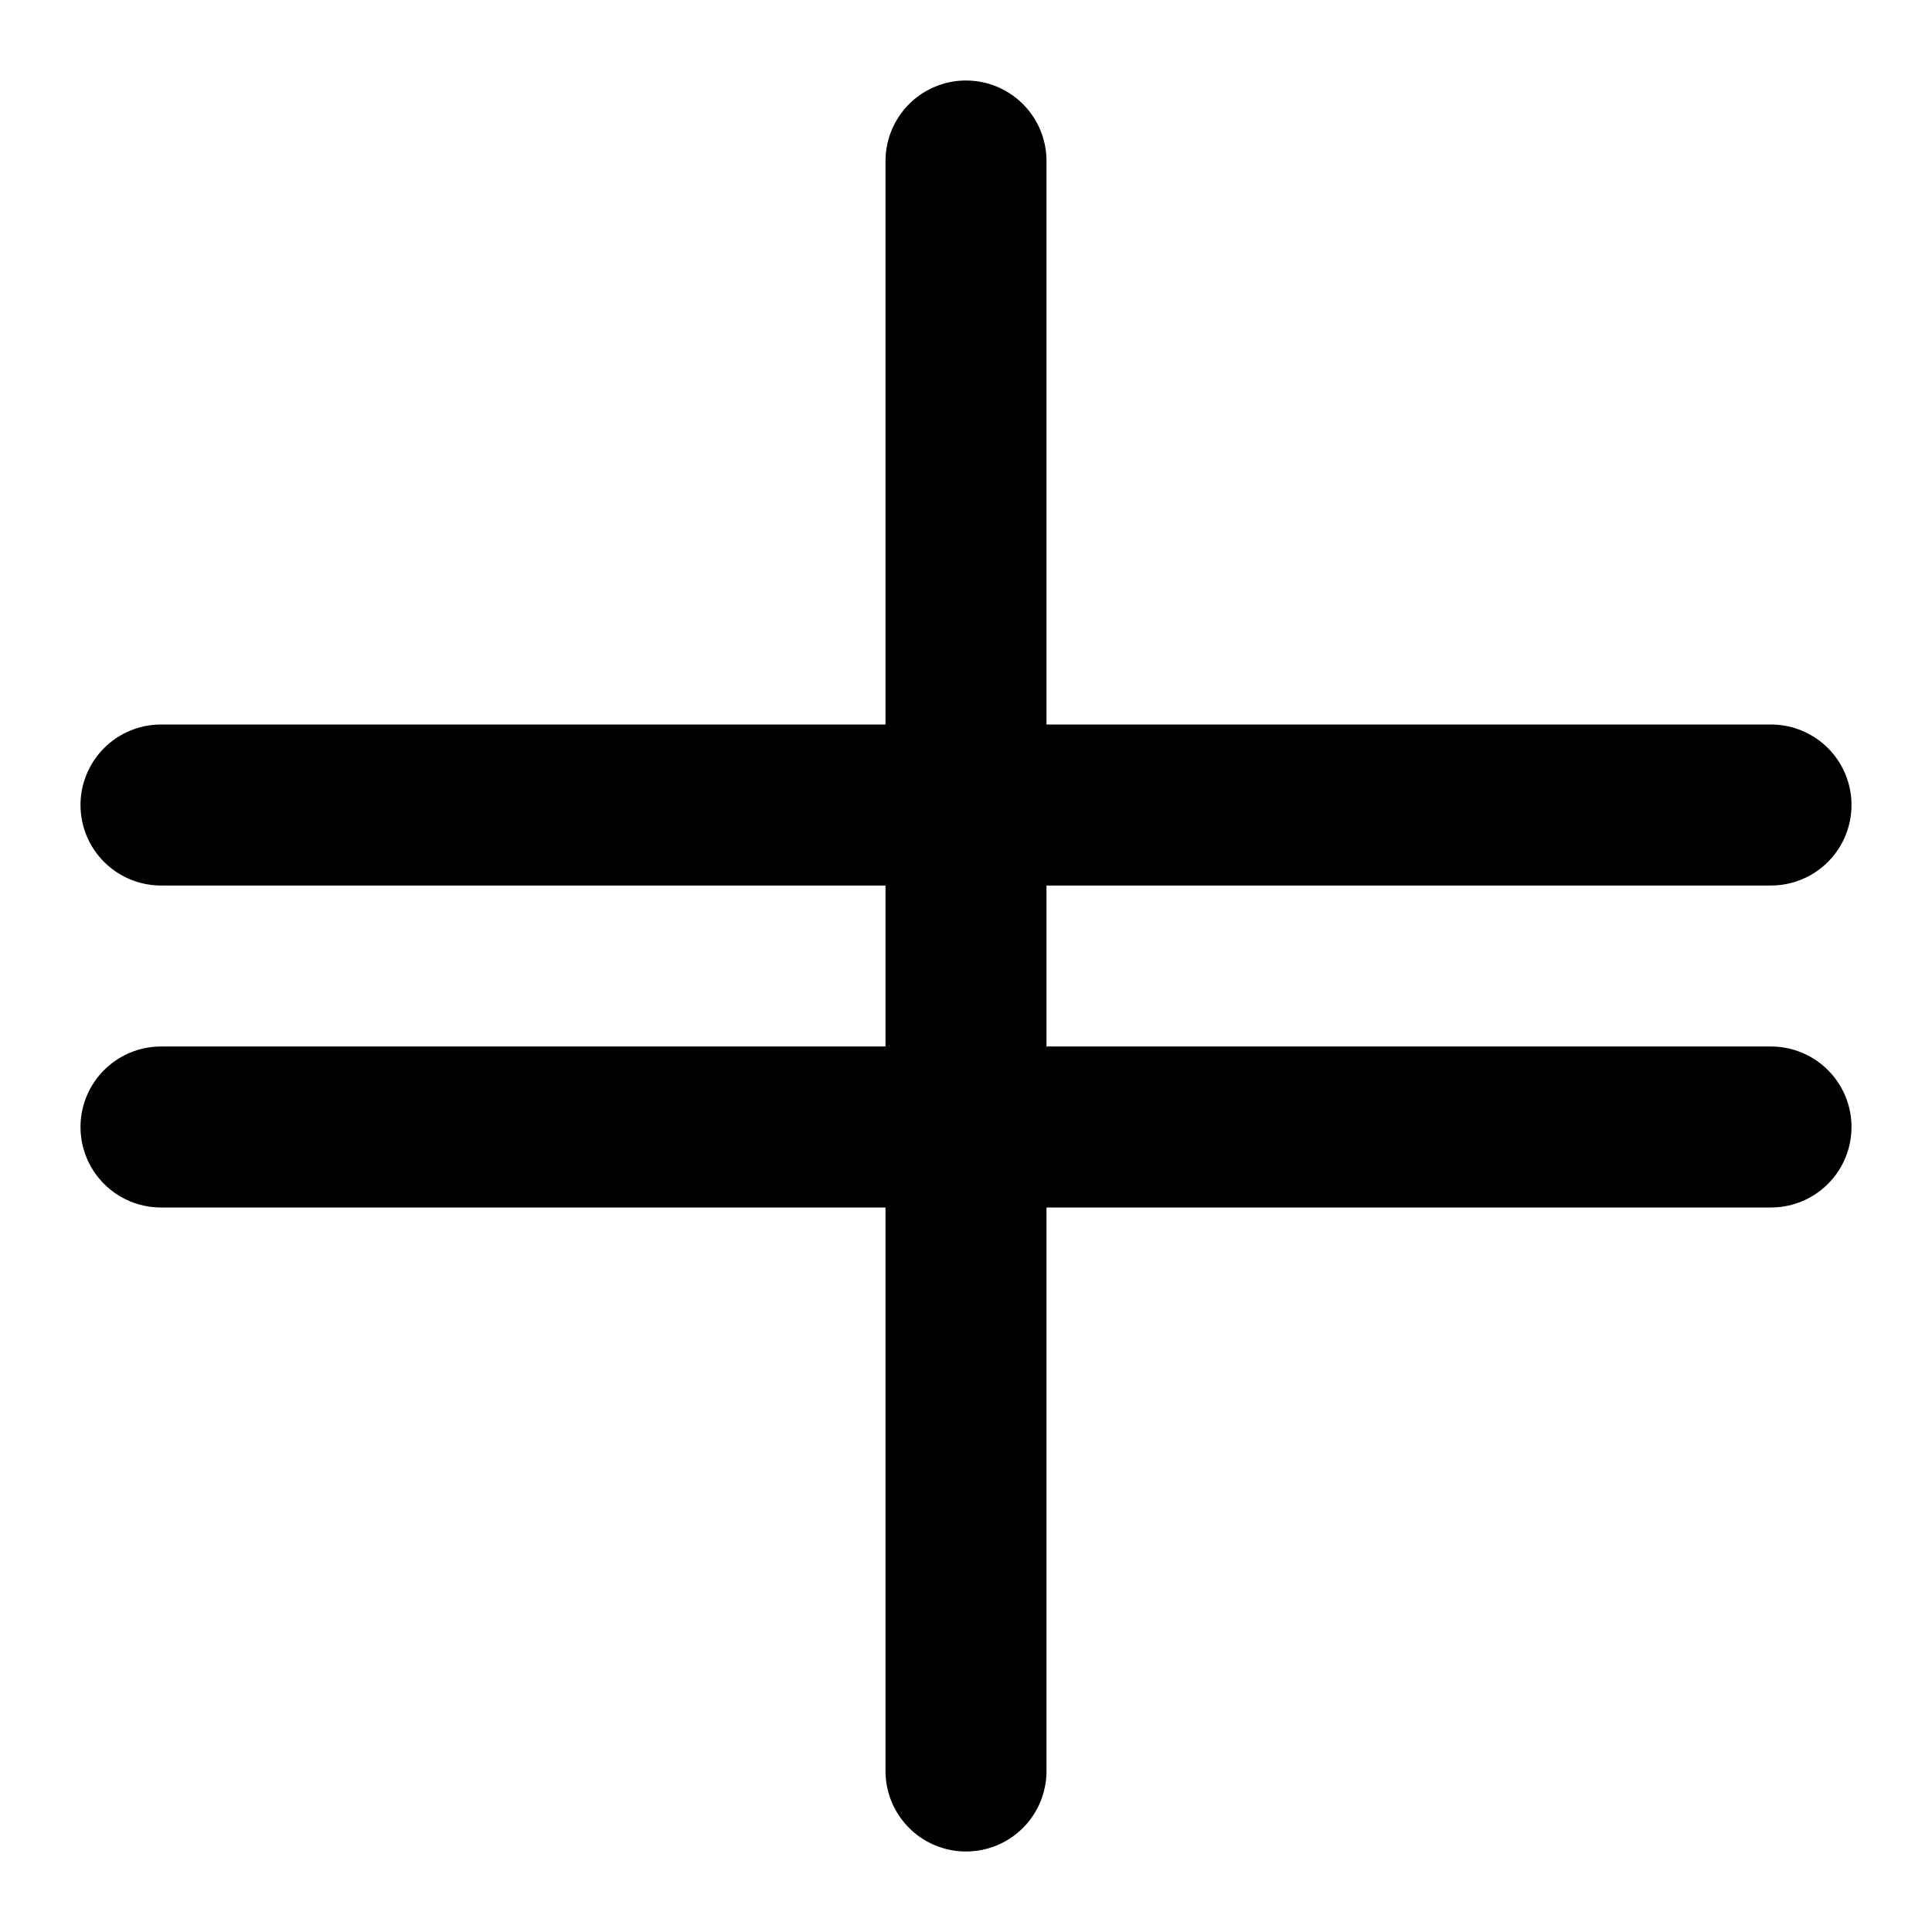
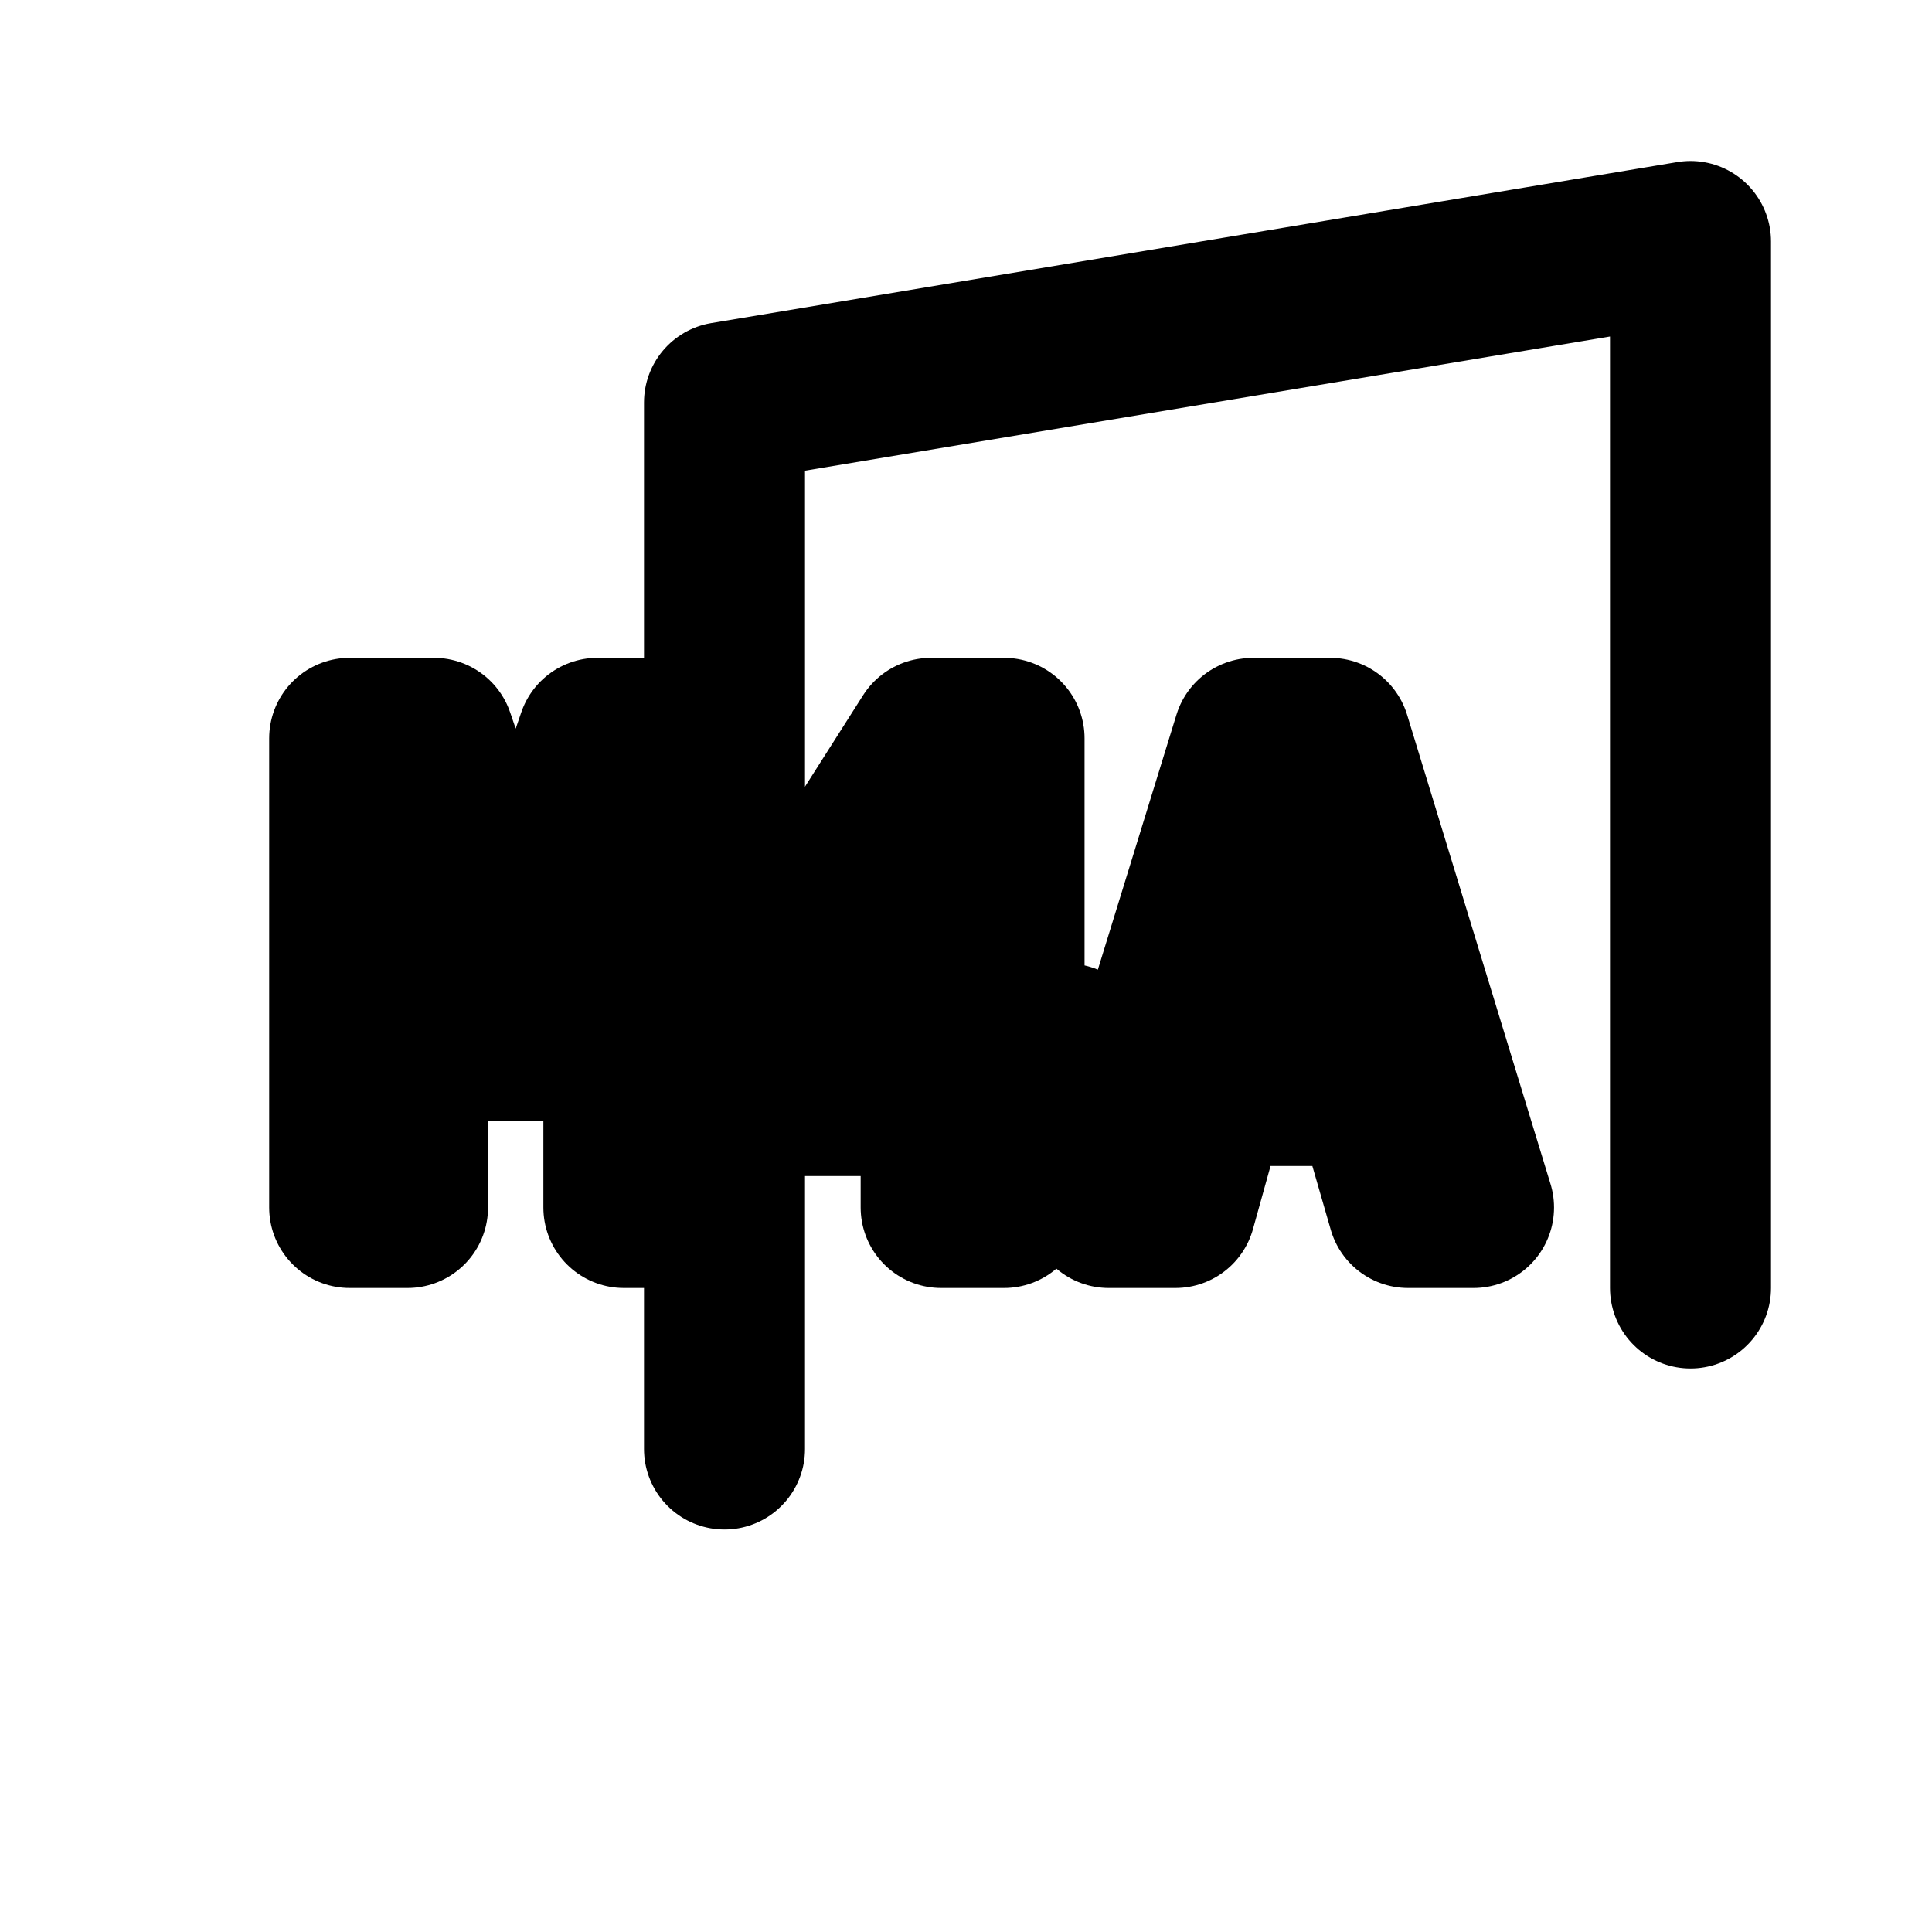
- <svg xmlns="http://www.w3.org/2000/svg" viewBox="0 0 24 24" fill="none" stroke="currentColor" stroke-width="2" stroke-linecap="round" stroke-linejoin="round" class="text-red-500">
-   <path d="M12 2v20M2 10h20M2 14h20" />
+ <svg xmlns="http://www.w3.org/2000/svg" viewBox="0 0 24 24" fill="none" stroke="currentColor" stroke-width="2" stroke-linecap="round" stroke-linejoin="round">
+   <path d="M9 18V5l12-2v13" />
+   <text x="4" y="15" font-family="monospace" font-size="8" fill="currentColor">M4A</text>
</svg>
